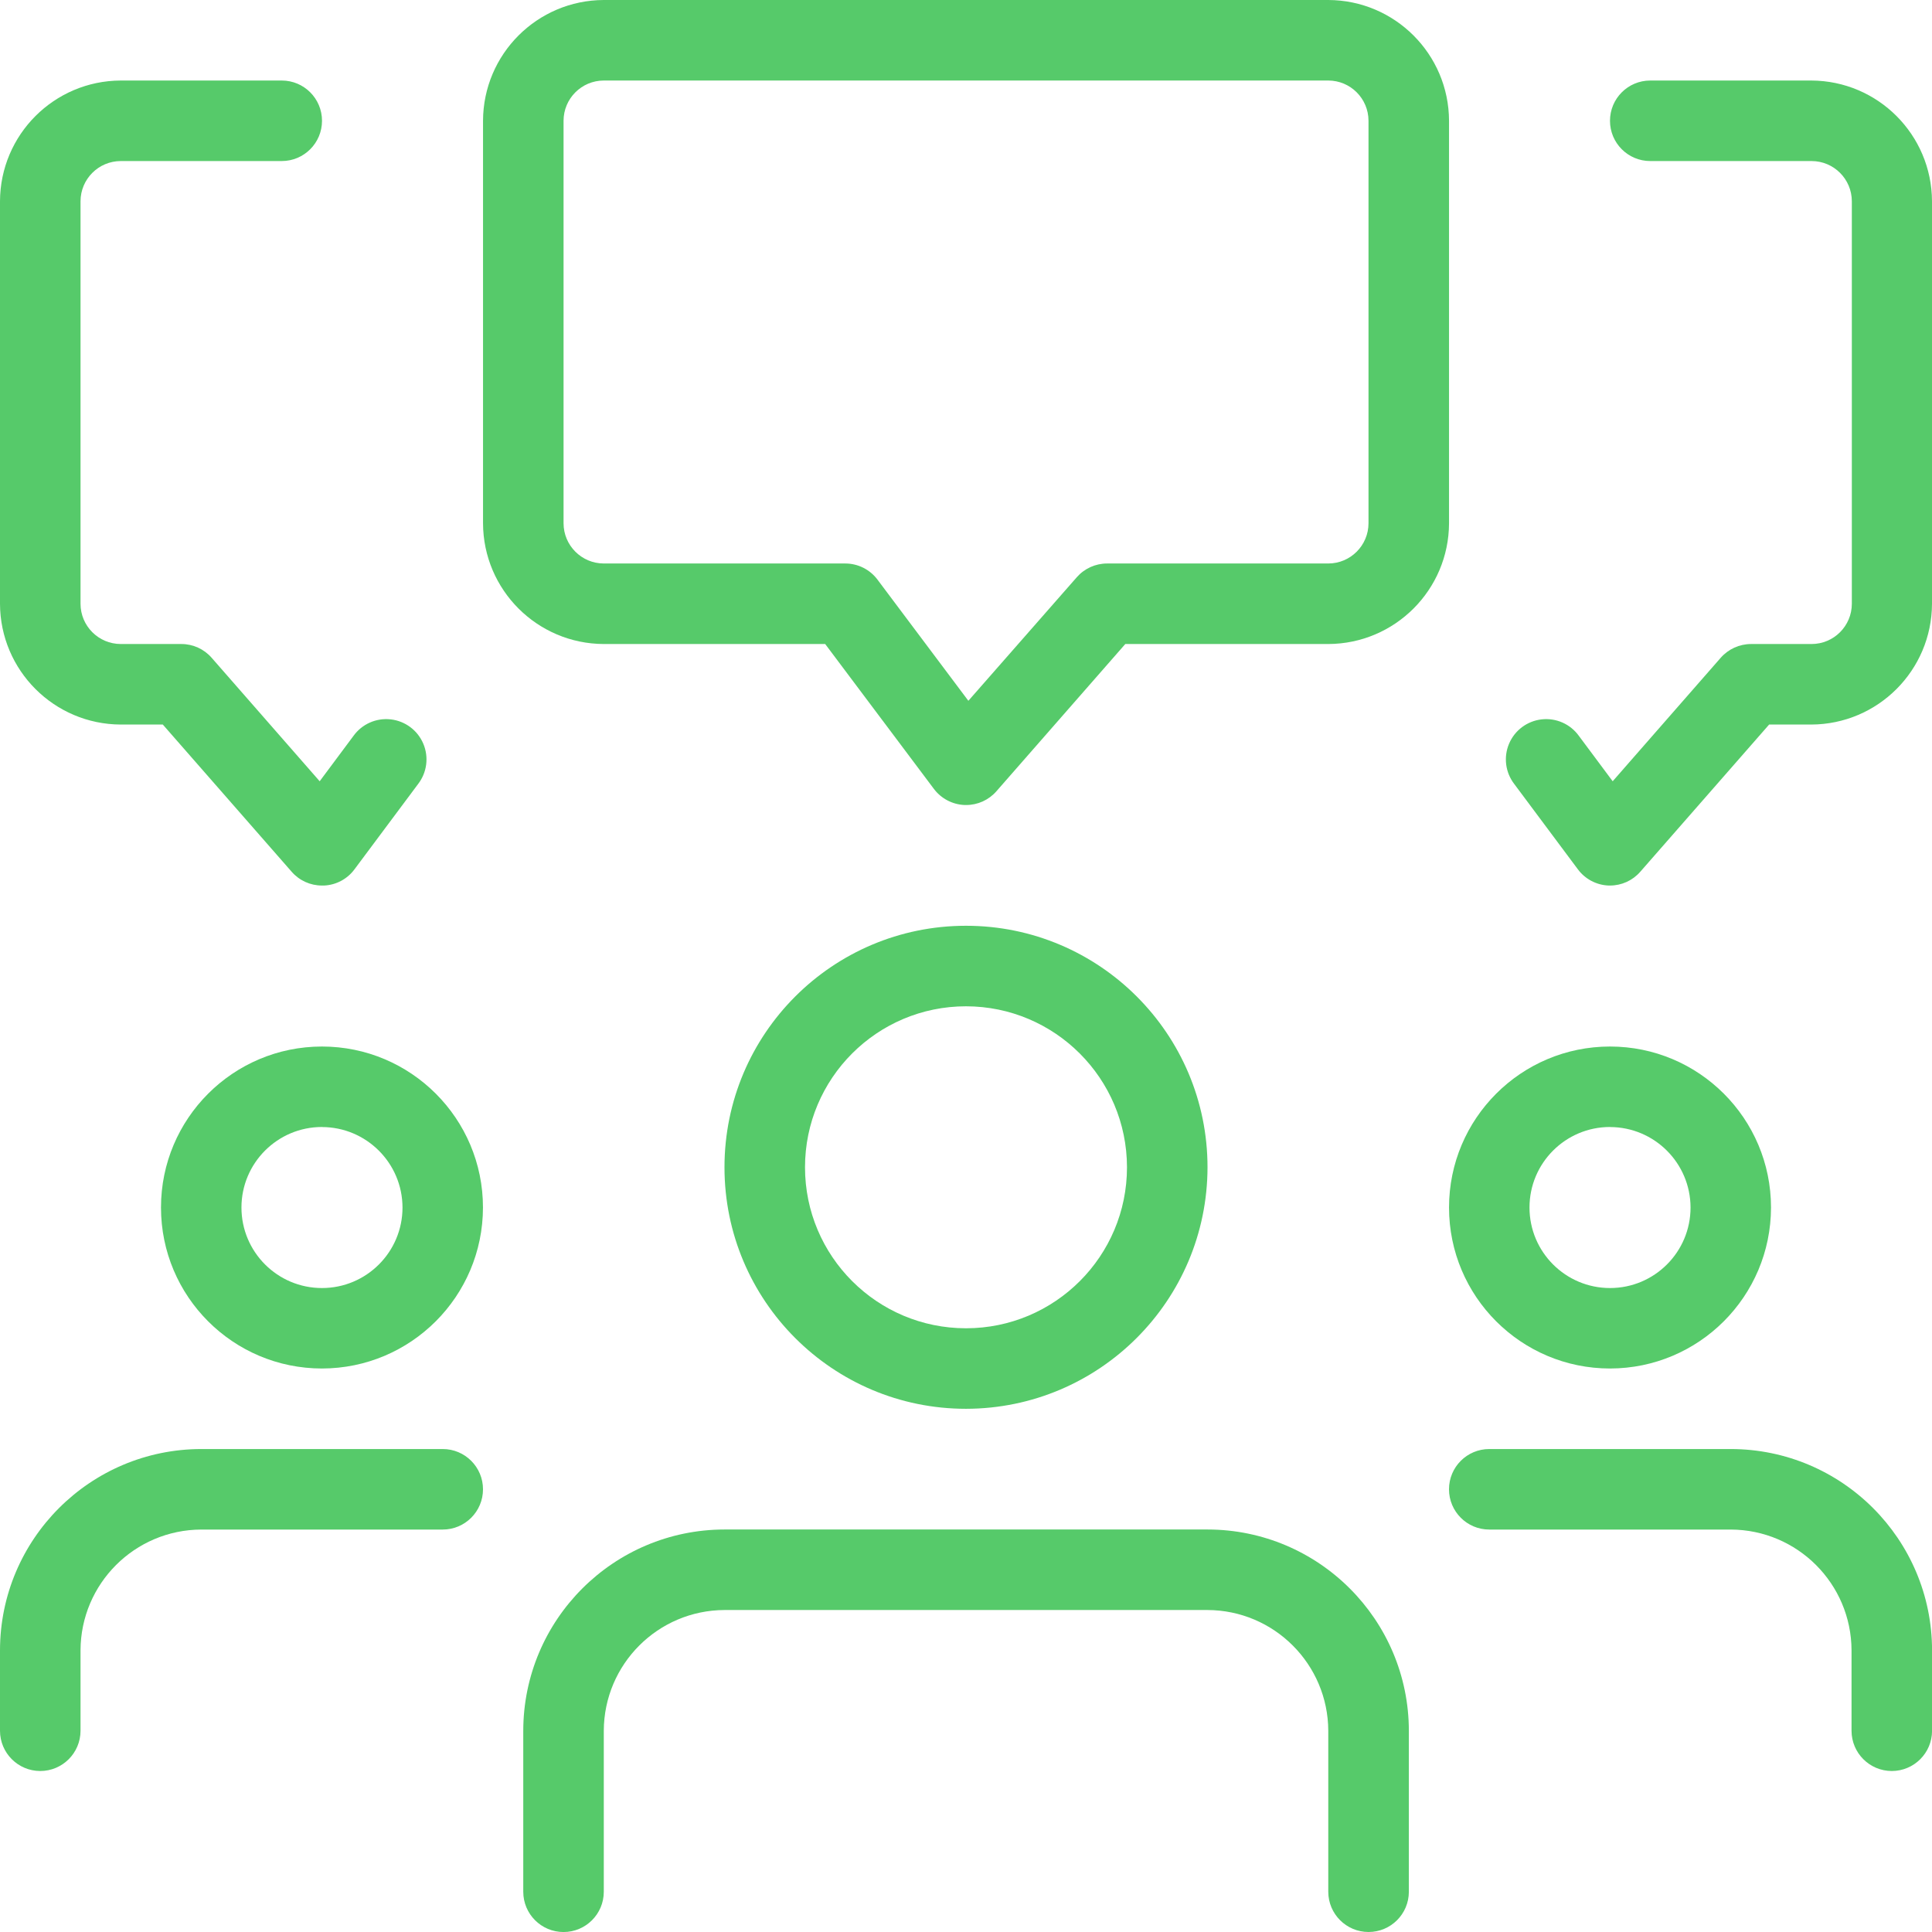
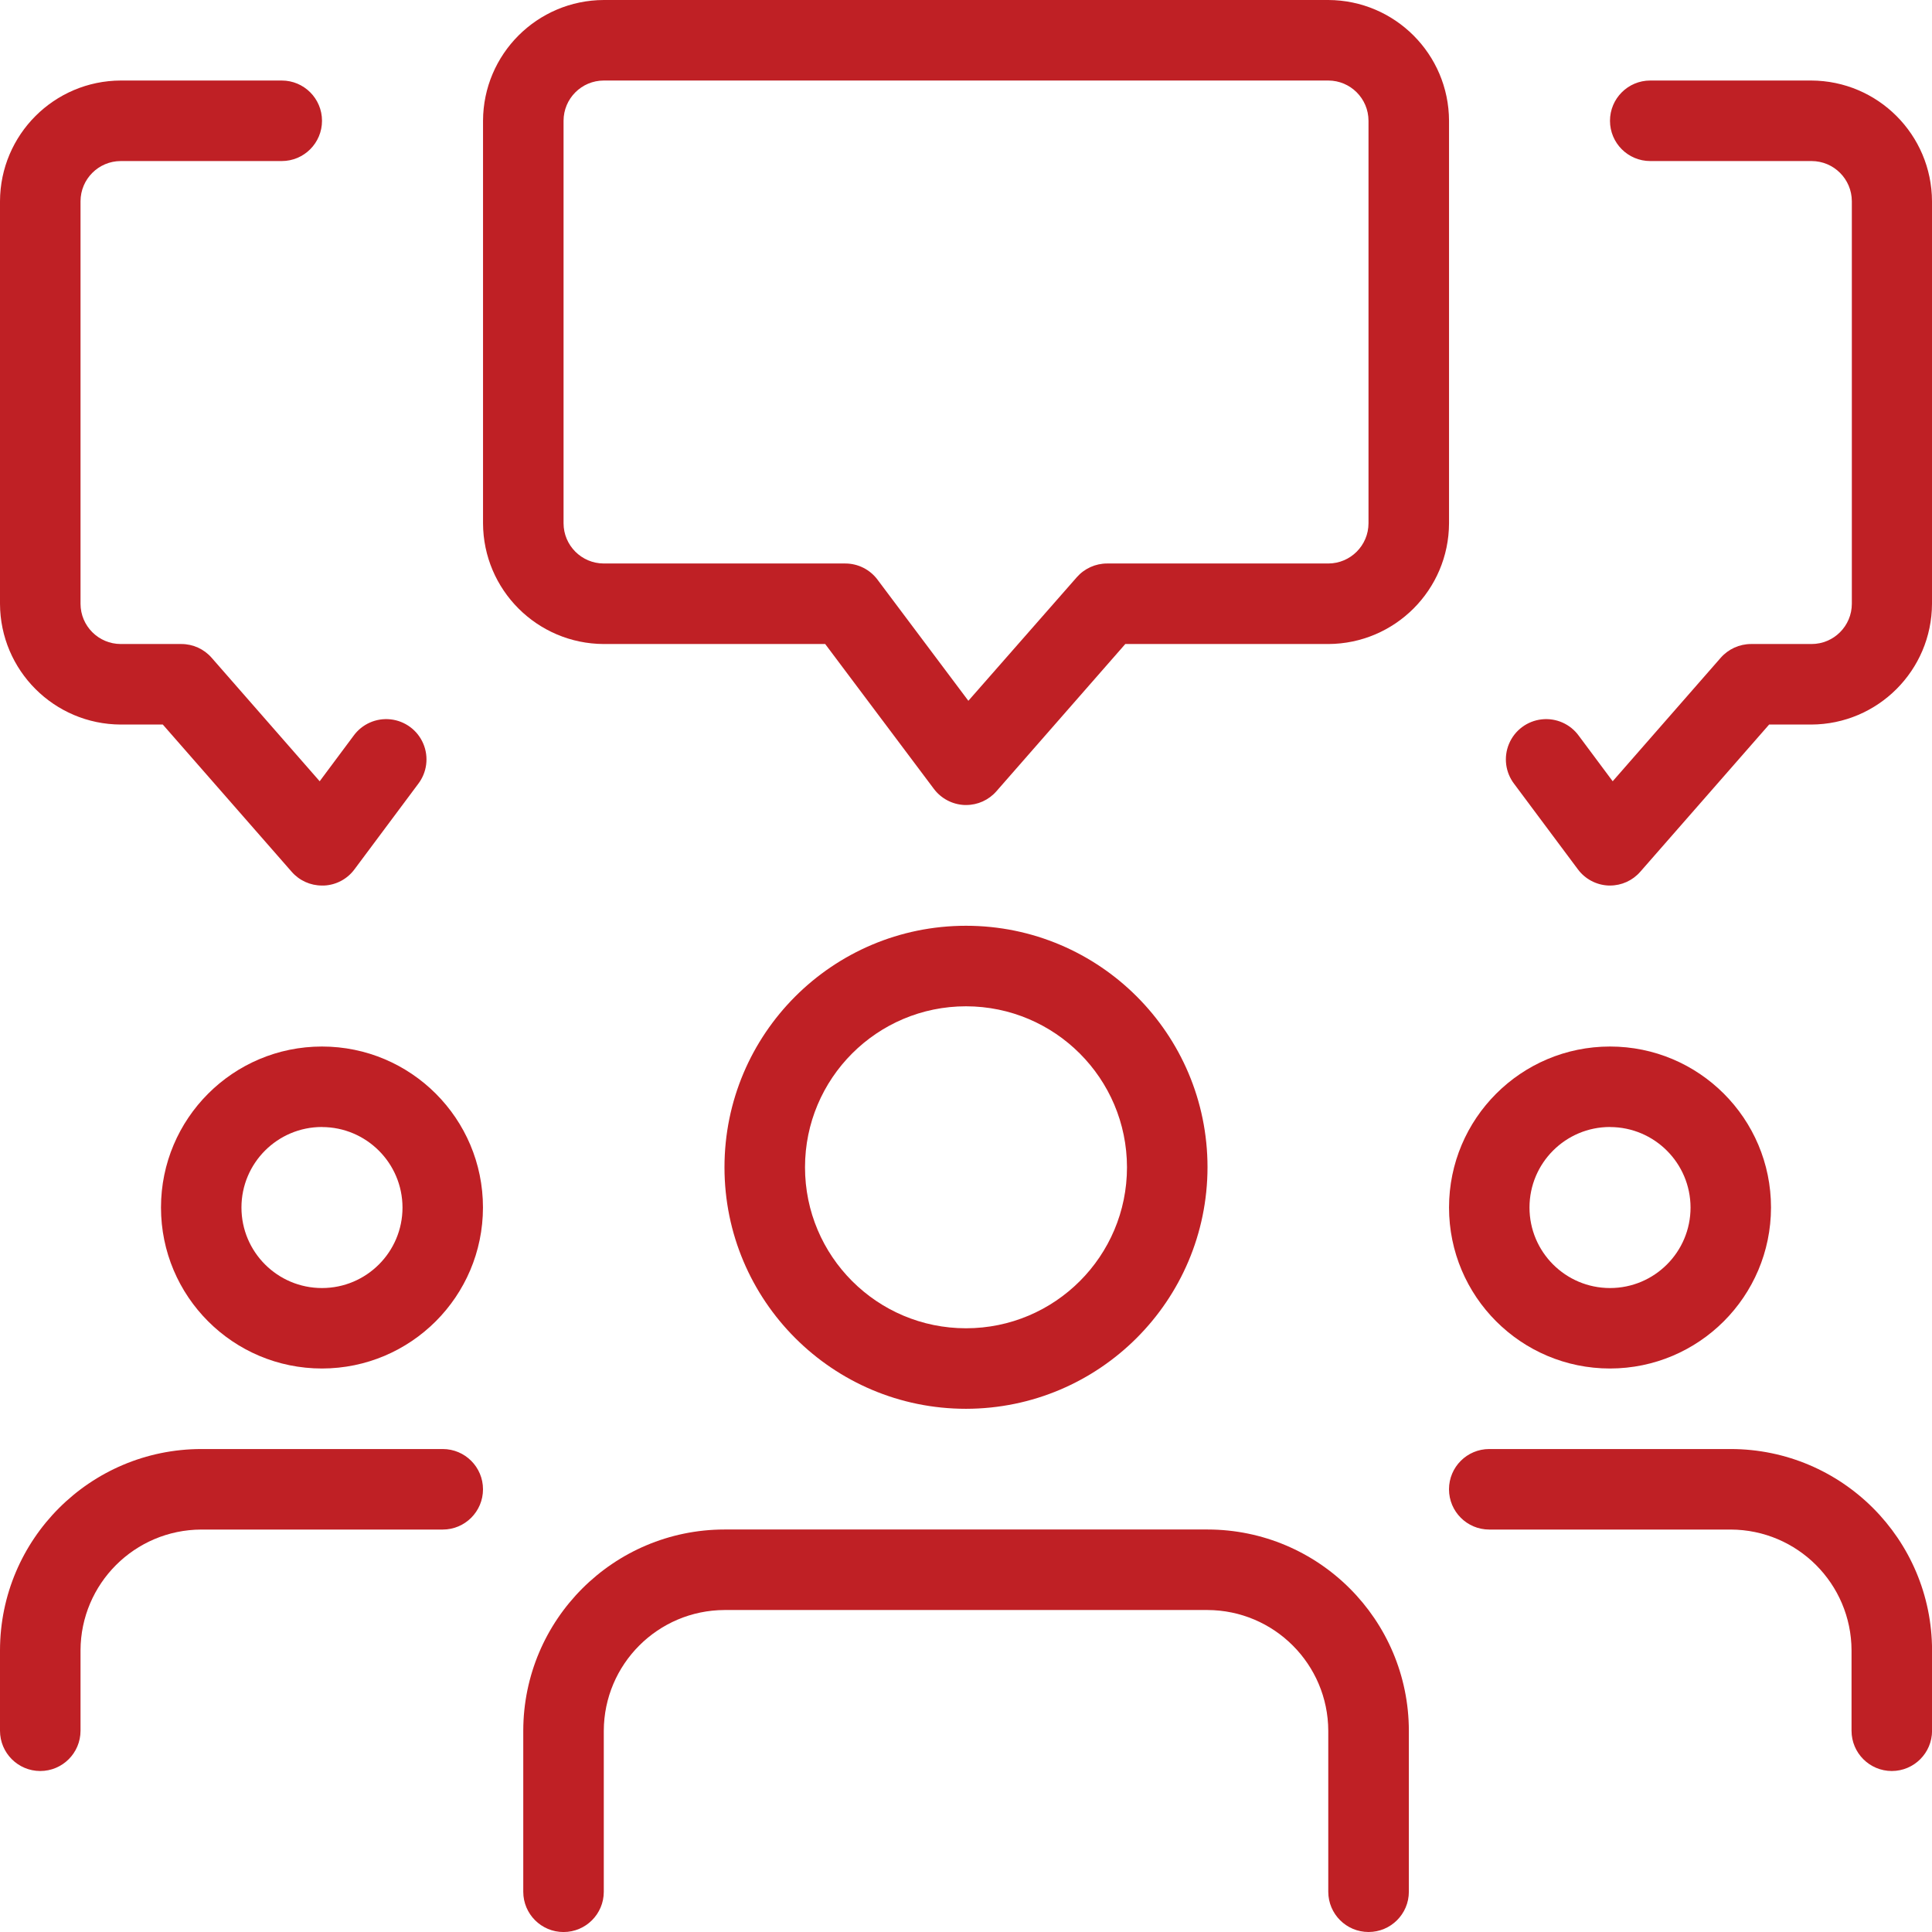
<svg xmlns="http://www.w3.org/2000/svg" id="Discussion-Forum" width="31.886" height="31.886" viewBox="0 0 31.886 31.886">
  <g id="Group_130677" data-name="Group 130677" transform="translate(7.972)">
-     <path id="Path_187880" data-name="Path 187880" d="M13.972,13.286h-.025a.669.669,0,0,1-.506-.266l-1.794-2.391H7.993A2,2,0,0,1,6,8.636V1.993A2,2,0,0,1,7.993,0H19.95a2,2,0,0,1,1.993,1.993V8.636a2,2,0,0,1-1.993,1.993H16.6l-2.127,2.43A.662.662,0,0,1,13.972,13.286ZM7.993,1.329a.665.665,0,0,0-.664.664V8.636a.665.665,0,0,0,.664.664h3.986a.664.664,0,0,1,.531.266l1.5,2L15.8,9.526a.665.665,0,0,1,.5-.226H19.95a.665.665,0,0,0,.664-.664V1.993a.665.665,0,0,0-.664-.664Z" transform="translate(-6)" fill="#56ca6a" />
+     <path id="Path_187880" data-name="Path 187880" d="M13.972,13.286h-.025a.669.669,0,0,1-.506-.266l-1.794-2.391H7.993A2,2,0,0,1,6,8.636V1.993A2,2,0,0,1,7.993,0H19.95a2,2,0,0,1,1.993,1.993V8.636a2,2,0,0,1-1.993,1.993H16.6l-2.127,2.43A.662.662,0,0,1,13.972,13.286ZM7.993,1.329a.665.665,0,0,0-.664.664V8.636a.665.665,0,0,0,.664.664h3.986a.664.664,0,0,1,.531.266l1.5,2L15.8,9.526a.665.665,0,0,1,.5-.226H19.95a.665.665,0,0,0,.664-.664V1.993a.665.665,0,0,0-.664-.664Z" transform="translate(-6)" fill="#bf2025" />
  </g>
  <g id="Group_130678" data-name="Group 130678" transform="translate(24.858 1.329)">
-     <path id="Path_187881" data-name="Path 187881" d="M20.424,14.286H20.4a.664.664,0,0,1-.506-.267l-1.05-1.408a.665.665,0,1,1,1.066-.795l.558.749,1.783-2.038a.667.667,0,0,1,.5-.227h1a.665.665,0,0,0,.664-.664V2.993a.665.665,0,0,0-.664-.664H21.088a.664.664,0,1,1,0-1.329h2.657a2,2,0,0,1,1.993,1.993V9.636a2,2,0,0,1-1.993,1.993h-.695l-2.127,2.43a.662.662,0,0,1-.5.227Z" transform="translate(-18.71 -1)" fill="#56ca6a" />
+     <path id="Path_187881" data-name="Path 187881" d="M20.424,14.286H20.4a.664.664,0,0,1-.506-.267l-1.05-1.408a.665.665,0,1,1,1.066-.795l.558.749,1.783-2.038a.667.667,0,0,1,.5-.227h1a.665.665,0,0,0,.664-.664V2.993a.665.665,0,0,0-.664-.664H21.088a.664.664,0,1,1,0-1.329h2.657a2,2,0,0,1,1.993,1.993V9.636a2,2,0,0,1-1.993,1.993h-.695l-2.127,2.43a.662.662,0,0,1-.5.227Z" transform="translate(-18.71 -1)" fill="#bf2025" />
  </g>
  <g id="Group_130679" data-name="Group 130679" transform="translate(0 1.329)">
-     <path id="Path_187882" data-name="Path 187882" d="M5.314,14.286a.662.662,0,0,1-.5-.227l-2.127-2.43H1.993A2,2,0,0,1,0,9.636V2.993A2,2,0,0,1,1.993,1H4.65a.664.664,0,0,1,0,1.329H1.993a.665.665,0,0,0-.664.664V9.636a.665.665,0,0,0,.664.664h1a.662.662,0,0,1,.5.227l1.783,2.038.558-.749a.665.665,0,1,1,1.066.795l-1.05,1.408a.661.661,0,0,1-.5.267H5.314Z" transform="translate(0 -1)" fill="#56ca6a" />
+     <path id="Path_187882" data-name="Path 187882" d="M5.314,14.286a.662.662,0,0,1-.5-.227l-2.127-2.43H1.993A2,2,0,0,1,0,9.636V2.993A2,2,0,0,1,1.993,1H4.65a.664.664,0,0,1,0,1.329H1.993a.665.665,0,0,0-.664.664V9.636a.665.665,0,0,0,.664.664h1a.662.662,0,0,1,.5.227l1.783,2.038.558-.749a.665.665,0,1,1,1.066.795l-1.05,1.408a.661.661,0,0,1-.5.267H5.314Z" transform="translate(0 -1)" fill="#bf2025" />
  </g>
  <g id="Group_130680" data-name="Group 130680" transform="translate(23.915 17.272)">
-     <path id="Path_187883" data-name="Path 187883" d="M20.657,18.314a2.657,2.657,0,1,1,2.657-2.657A2.66,2.66,0,0,1,20.657,18.314Zm0-3.986a1.329,1.329,0,1,0,1.329,1.329A1.331,1.331,0,0,0,20.657,14.329Z" transform="translate(-18 -13)" fill="#56ca6a" />
+     <path id="Path_187883" data-name="Path 187883" d="M20.657,18.314a2.657,2.657,0,1,1,2.657-2.657A2.66,2.66,0,0,1,20.657,18.314Zm0-3.986a1.329,1.329,0,1,0,1.329,1.329A1.331,1.331,0,0,0,20.657,14.329Z" transform="translate(-18 -13)" fill="#bf2025" />
  </g>
  <g id="Group_130681" data-name="Group 130681" transform="translate(23.915 23.915)">
-     <path id="Path_187884" data-name="Path 187884" d="M25.307,23.314a.665.665,0,0,1-.664-.664V21.322a2,2,0,0,0-1.993-1.993H18.664a.664.664,0,0,1,0-1.329H22.65a3.326,3.326,0,0,1,3.322,3.322V22.65A.665.665,0,0,1,25.307,23.314Z" transform="translate(-18 -18)" fill="#56ca6a" />
+     <path id="Path_187884" data-name="Path 187884" d="M25.307,23.314a.665.665,0,0,1-.664-.664V21.322a2,2,0,0,0-1.993-1.993H18.664a.664.664,0,0,1,0-1.329H22.65a3.326,3.326,0,0,1,3.322,3.322V22.65A.665.665,0,0,1,25.307,23.314Z" transform="translate(-18 -18)" fill="#bf2025" />
  </g>
  <g id="Group_130682" data-name="Group 130682" transform="translate(2.657 17.272)">
-     <path id="Path_187885" data-name="Path 187885" d="M4.657,18.314a2.657,2.657,0,1,1,2.657-2.657A2.66,2.66,0,0,1,4.657,18.314Zm0-3.986a1.329,1.329,0,1,0,1.329,1.329A1.331,1.331,0,0,0,4.657,14.329Z" transform="translate(-2 -13)" fill="#56ca6a" />
+     <path id="Path_187885" data-name="Path 187885" d="M4.657,18.314a2.657,2.657,0,1,1,2.657-2.657A2.66,2.66,0,0,1,4.657,18.314Zm0-3.986a1.329,1.329,0,1,0,1.329,1.329A1.331,1.331,0,0,0,4.657,14.329Z" transform="translate(-2 -13)" fill="#bf2025" />
  </g>
  <g id="Group_130683" data-name="Group 130683" transform="translate(0 23.915)">
-     <path id="Path_187886" data-name="Path 187886" d="M.664,23.314A.665.665,0,0,1,0,22.65V21.322A3.326,3.326,0,0,1,3.322,18H7.307a.664.664,0,1,1,0,1.329H3.322a2,2,0,0,0-1.993,1.993V22.65A.665.665,0,0,1,.664,23.314Z" transform="translate(0 -18)" fill="#56ca6a" />
+     <path id="Path_187886" data-name="Path 187886" d="M.664,23.314A.665.665,0,0,1,0,22.65V21.322A3.326,3.326,0,0,1,3.322,18H7.307a.664.664,0,1,1,0,1.329H3.322a2,2,0,0,0-1.993,1.993V22.65A.665.665,0,0,1,.664,23.314Z" transform="translate(0 -18)" fill="#bf2025" />
  </g>
  <g id="Group_130684" data-name="Group 130684" transform="translate(11.957 15.279)">
-     <path id="Path_187887" data-name="Path 187887" d="M12.986,19.472a3.986,3.986,0,1,1,3.986-3.986A3.991,3.991,0,0,1,12.986,19.472Zm0-6.643a2.657,2.657,0,1,0,2.657,2.657A2.66,2.66,0,0,0,12.986,12.829Z" transform="translate(-9 -11.5)" fill="#56ca6a" />
+     <path id="Path_187887" data-name="Path 187887" d="M12.986,19.472a3.986,3.986,0,1,1,3.986-3.986A3.991,3.991,0,0,1,12.986,19.472Zm0-6.643a2.657,2.657,0,1,0,2.657,2.657A2.66,2.66,0,0,0,12.986,12.829Z" transform="translate(-9 -11.5)" fill="#bf2025" />
  </g>
  <g id="Group_130685" data-name="Group 130685" transform="translate(8.636 25.243)">
-     <path id="Path_187888" data-name="Path 187888" d="M20.45,25.643a.665.665,0,0,1-.664-.664V22.322a2,2,0,0,0-1.993-1.993H9.822a2,2,0,0,0-1.993,1.993v2.657a.664.664,0,1,1-1.329,0V22.322A3.326,3.326,0,0,1,9.822,19h7.972a3.326,3.326,0,0,1,3.322,3.322v2.657A.665.665,0,0,1,20.45,25.643Z" transform="translate(-6.5 -19)" fill="#56ca6a" />
+     <path id="Path_187888" data-name="Path 187888" d="M20.45,25.643a.665.665,0,0,1-.664-.664V22.322a2,2,0,0,0-1.993-1.993H9.822a2,2,0,0,0-1.993,1.993v2.657a.664.664,0,1,1-1.329,0V22.322A3.326,3.326,0,0,1,9.822,19h7.972a3.326,3.326,0,0,1,3.322,3.322v2.657A.665.665,0,0,1,20.45,25.643Z" transform="translate(-6.5 -19)" fill="#bf2025" />
  </g>
</svg>
